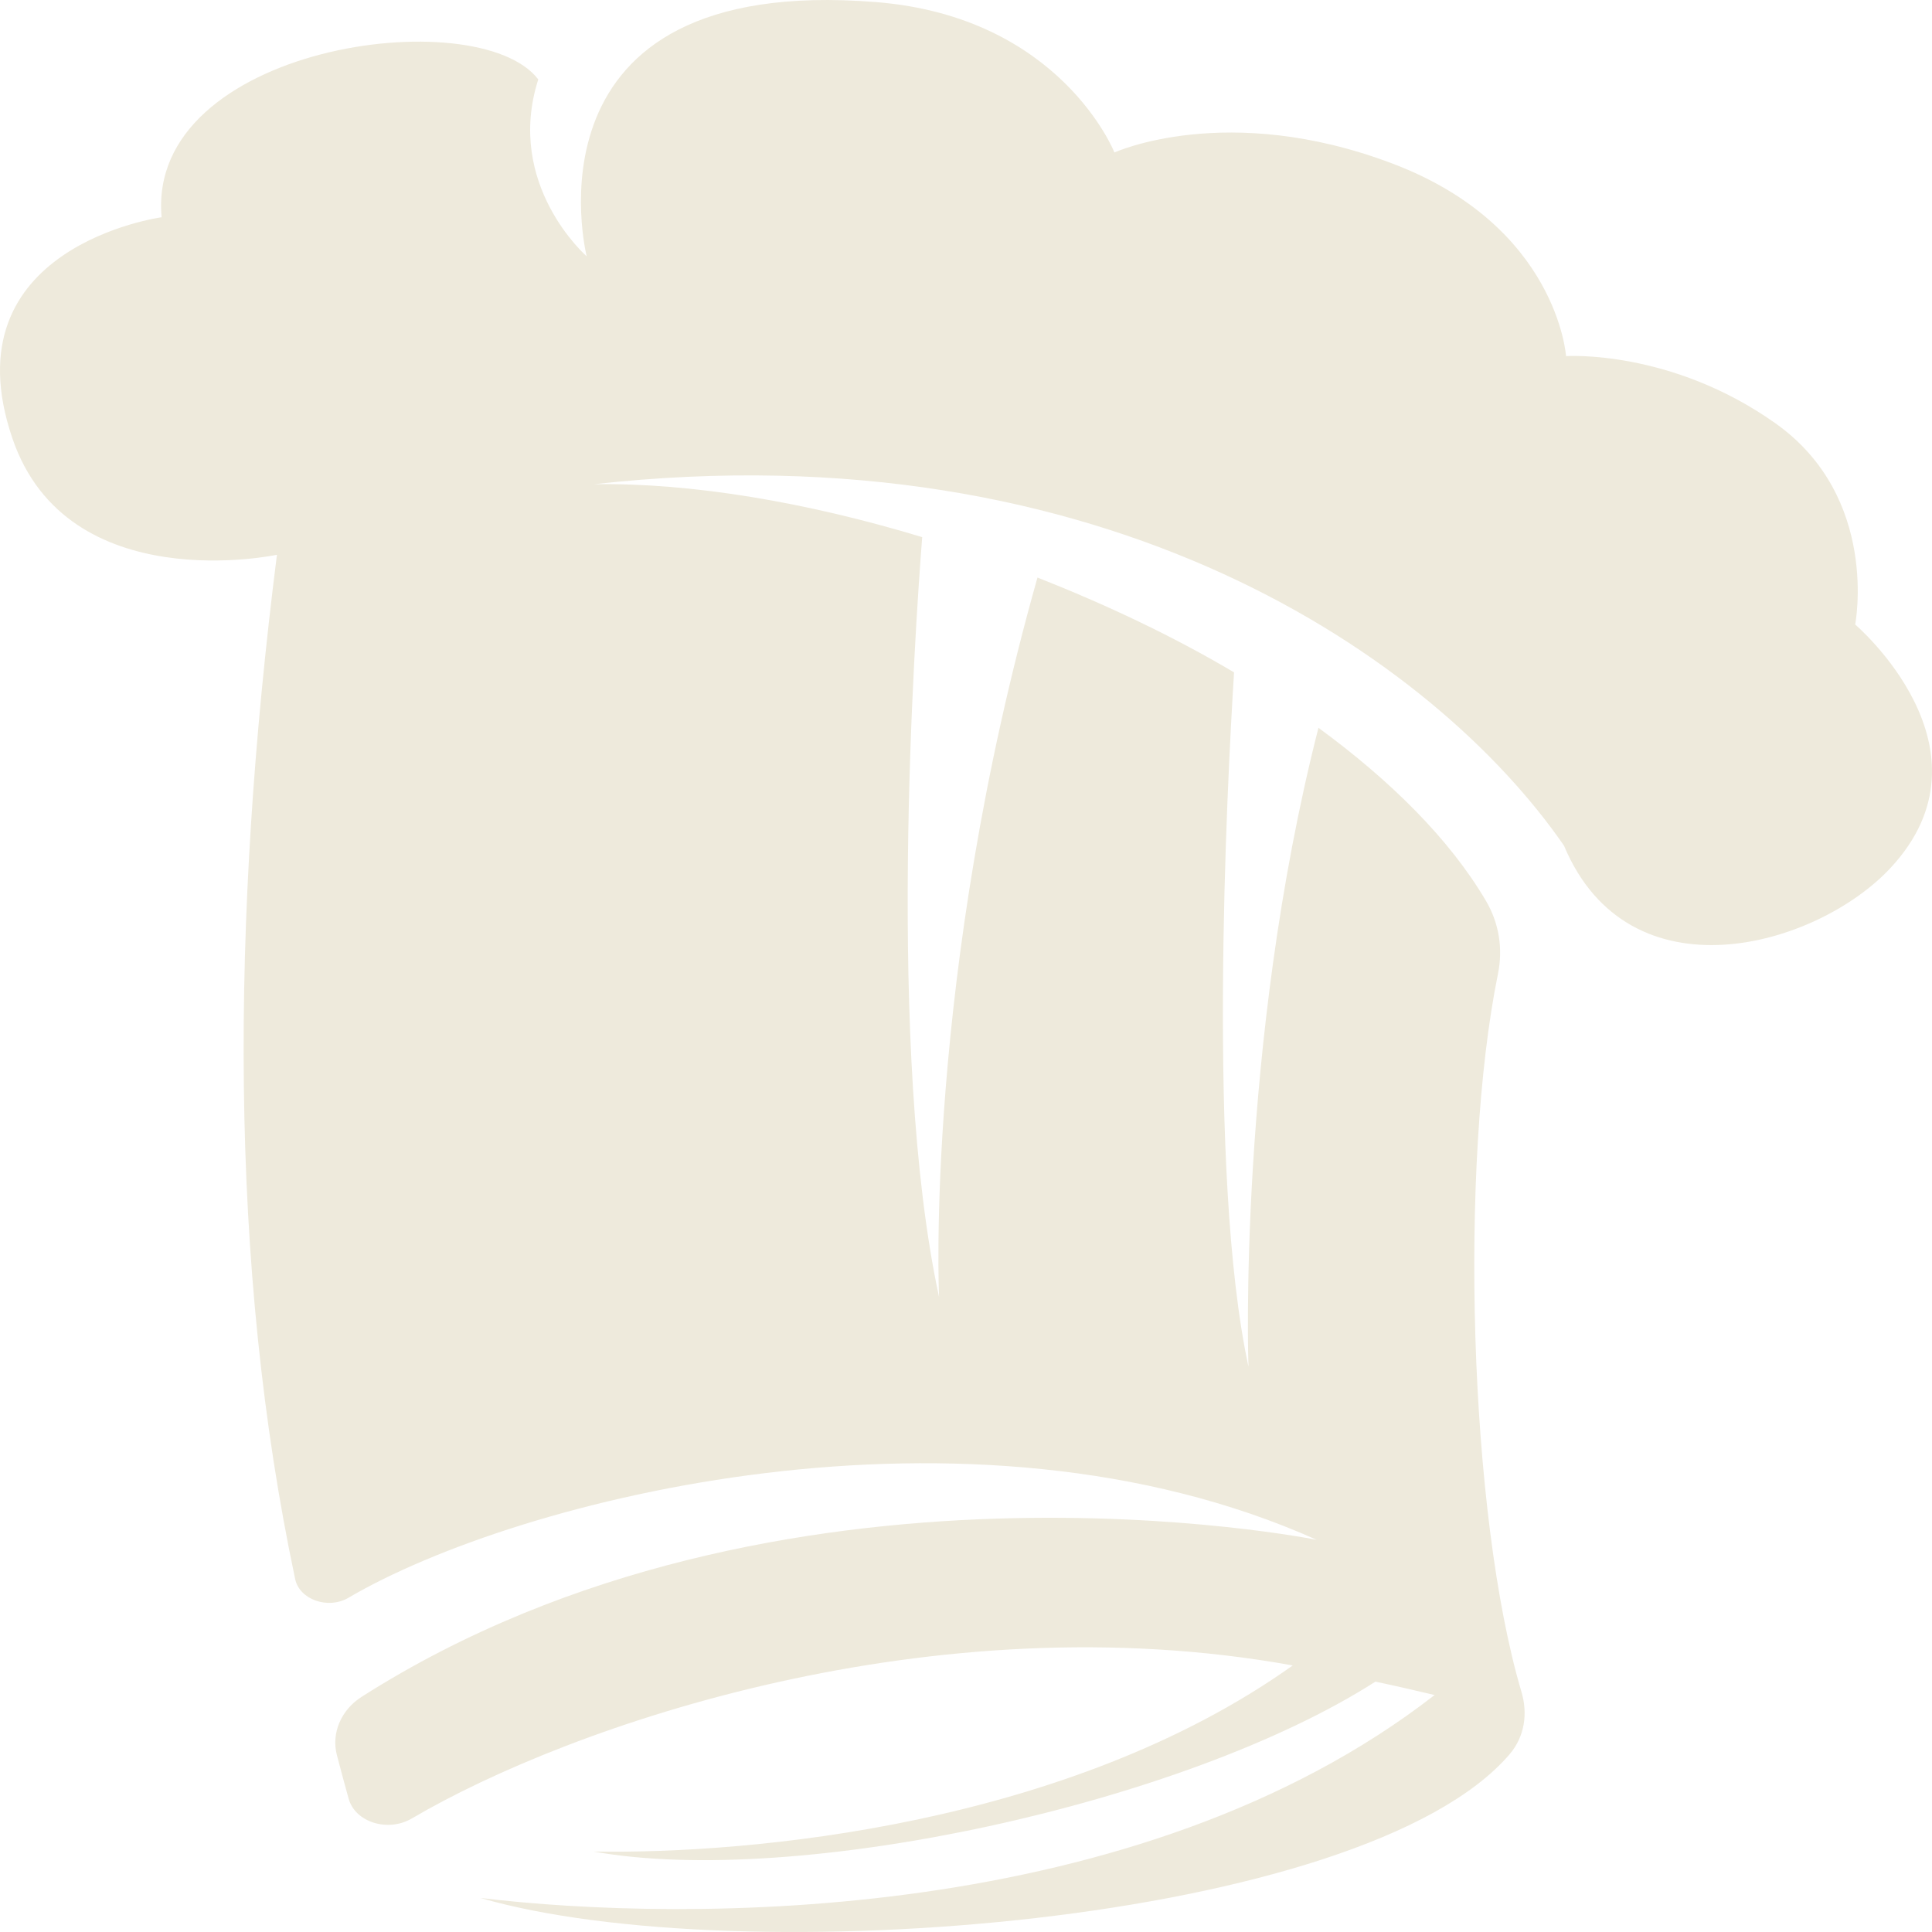
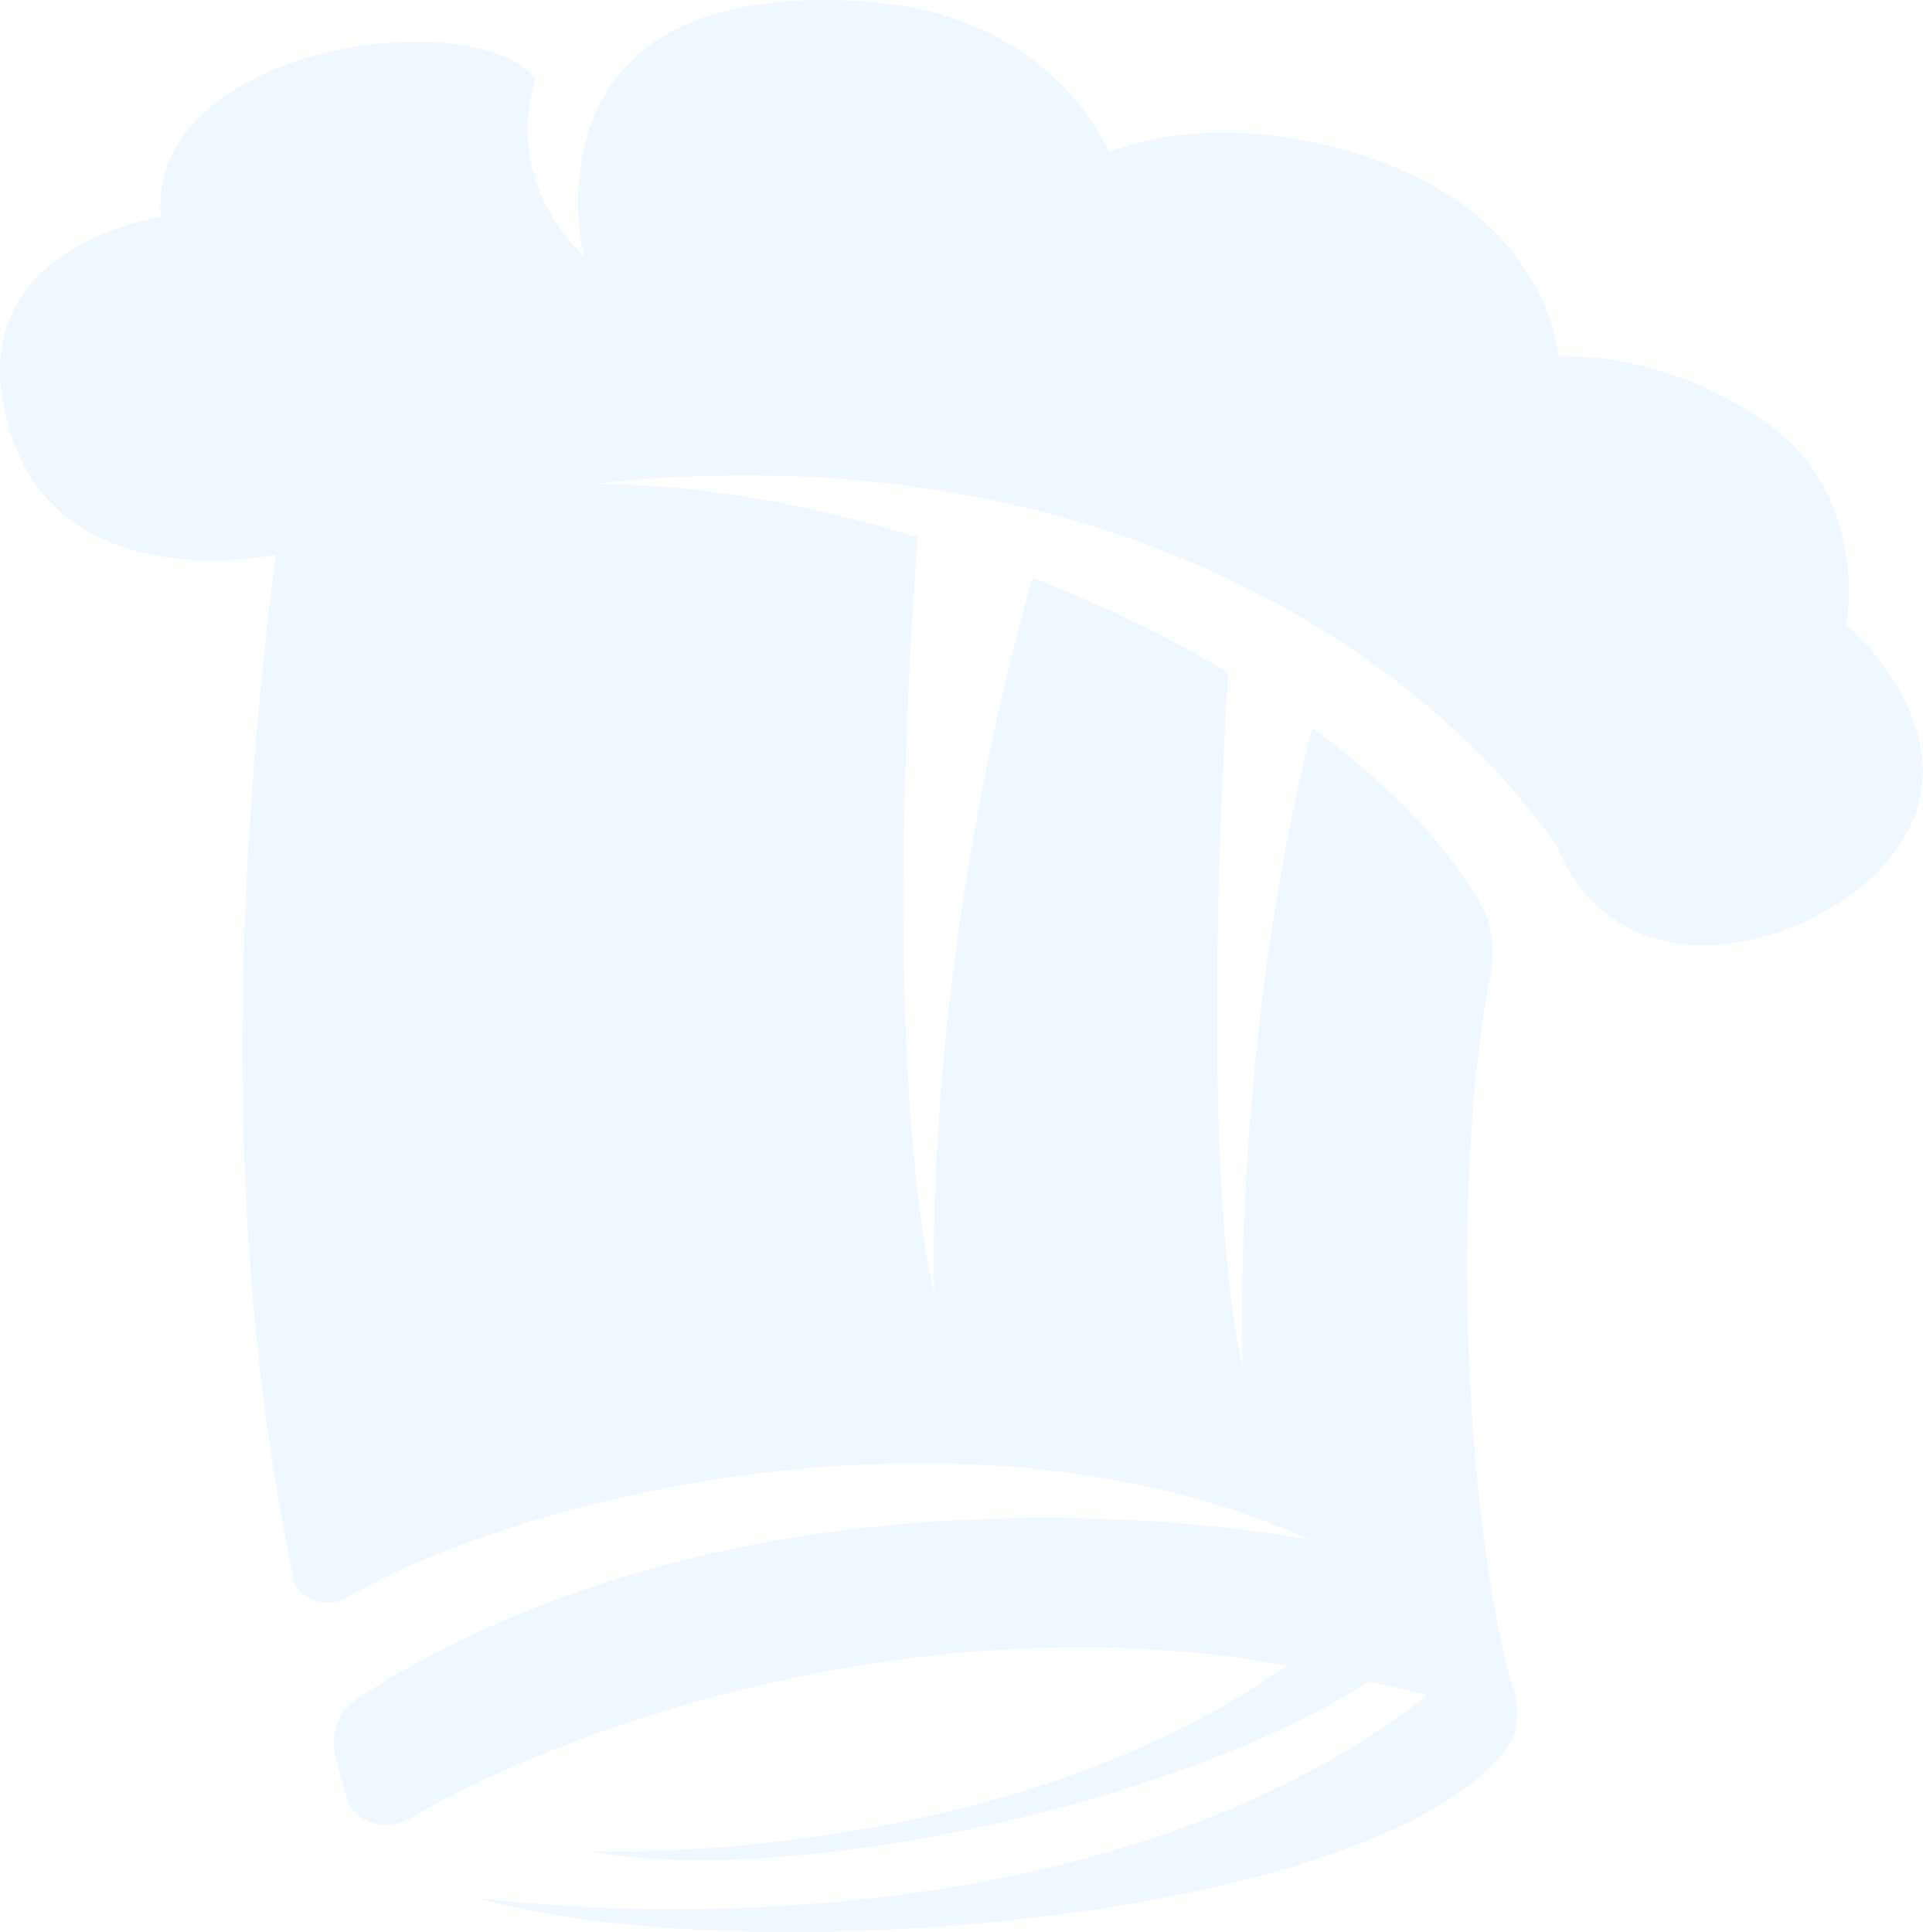
- <svg xmlns="http://www.w3.org/2000/svg" width="58" height="58" viewBox="0 0 58 58" fill="none">
-   <path fill-rule="evenodd" clip-rule="evenodd" d="M55.694 18.748C55.694 18.748 56.439 14.93 53.296 12.705C50.153 10.48 47.014 10.691 47.014 10.691C47.014 10.691 46.754 6.78 41.791 4.906C36.834 3.032 33.456 4.578 33.456 4.578C33.456 4.578 31.85 0.509 26.303 0.063C15.466 -0.809 17.613 7.695 17.613 7.695C17.613 7.695 15.148 5.55 16.159 2.384C14.34 0.001 4.383 1.372 4.852 6.522C4.852 6.522 -1.596 7.398 0.374 13.165C2.027 18 8.314 16.655 8.314 16.655C6.927 27.598 6.87 38.012 8.861 47.405C8.991 48.023 9.851 48.325 10.461 47.966C15.539 44.983 29.077 41.546 39.529 46.227C39.529 46.227 23.379 42.96 10.858 50.939C10.232 51.337 9.945 52.038 10.112 52.682C10.232 53.142 10.341 53.549 10.467 54C10.665 54.709 11.65 55.012 12.364 54.591C17.155 51.776 27.998 48.04 38.809 49.998C32.069 54.797 22.529 55.664 17.822 55.585C23.911 56.68 35.546 54.162 41.291 50.484C41.937 50.619 42.531 50.76 43.068 50.886C34.175 57.797 20.601 57.722 14.423 56.978C22.133 59.215 40.926 57.779 45.315 52.669C45.779 52.13 45.867 51.434 45.675 50.79C44.095 45.47 43.803 34.942 44.971 29.232C45.122 28.483 45.007 27.717 44.606 27.038C43.511 25.181 41.739 23.43 39.581 21.849C37.136 31.417 37.48 41.029 37.48 41.029C36.229 35.236 36.834 23.596 37.047 20.185C35.218 19.099 33.211 18.153 31.146 17.338C27.742 29.376 28.191 38.936 28.191 38.936C26.601 31.579 27.456 19.064 27.685 16.125C24.229 15.079 20.778 14.492 17.838 14.536C33.2 12.823 43.089 19.791 46.952 25.387C48.901 30.042 54.526 28.435 56.742 26.07C60.093 22.492 55.689 18.744 55.689 18.744L55.694 18.748Z" fill="#EEEADC" />
+ <svg xmlns="http://www.w3.org/2000/svg" width="201" height="202" viewBox="0 0 201 202" fill="none">
+   <path fill-rule="evenodd" clip-rule="evenodd" d="M193.008 65.296C193.008 65.296 195.591 51.997 184.698 44.249C173.804 36.501 162.929 37.233 162.929 37.233C162.929 37.233 162.026 23.614 144.827 17.086C127.647 10.559 115.941 15.942 115.941 15.942C115.941 15.942 110.377 1.774 91.155 0.218C53.597 -2.817 61.04 26.801 61.04 26.801C61.04 26.801 52.495 19.328 56 8.302C49.695 0.005 15.19 4.778 16.816 22.714C16.816 22.714 -5.531 25.764 1.298 45.85C7.024 62.688 28.811 58.006 28.811 58.006C24.006 96.119 23.807 132.386 30.708 165.101C31.16 167.251 34.141 168.303 36.254 167.053C53.85 156.667 100.766 144.694 136.987 160.998C136.987 160.998 81.02 149.62 37.627 177.408C35.459 178.796 34.466 181.237 35.044 183.478C35.459 185.08 35.839 186.498 36.272 188.069C36.959 190.54 40.373 191.592 42.848 190.128C59.45 180.321 97.026 167.312 134.494 174.129C111.135 190.845 78.076 193.865 61.763 193.59C82.863 197.403 123.185 188.633 143.093 175.822C145.333 176.295 147.393 176.783 149.253 177.225C118.434 201.292 71.391 201.033 49.984 198.44C76.703 206.233 141.828 201.231 157.04 183.433C158.647 181.557 158.954 179.132 158.286 176.89C152.812 158.359 151.801 121.695 155.847 101.807C156.371 99.2 155.974 96.531 154.583 94.167C150.789 87.7 144.647 81.6 137.168 76.094C128.695 109.418 129.887 142.895 129.887 142.895C125.552 122.717 127.647 82.179 128.388 70.298C122.047 66.516 115.092 63.222 107.938 60.385C96.141 102.311 97.695 135.604 97.695 135.604C92.185 109.982 95.147 66.394 95.942 56.16C83.965 52.515 72.006 50.471 61.817 50.624C115.056 44.661 149.326 68.926 162.712 88.417C169.469 104.629 188.961 99.032 196.639 90.796C208.255 78.336 192.99 65.281 192.99 65.281L193.008 65.296Z" fill="#EFF8FF" />
</svg>
